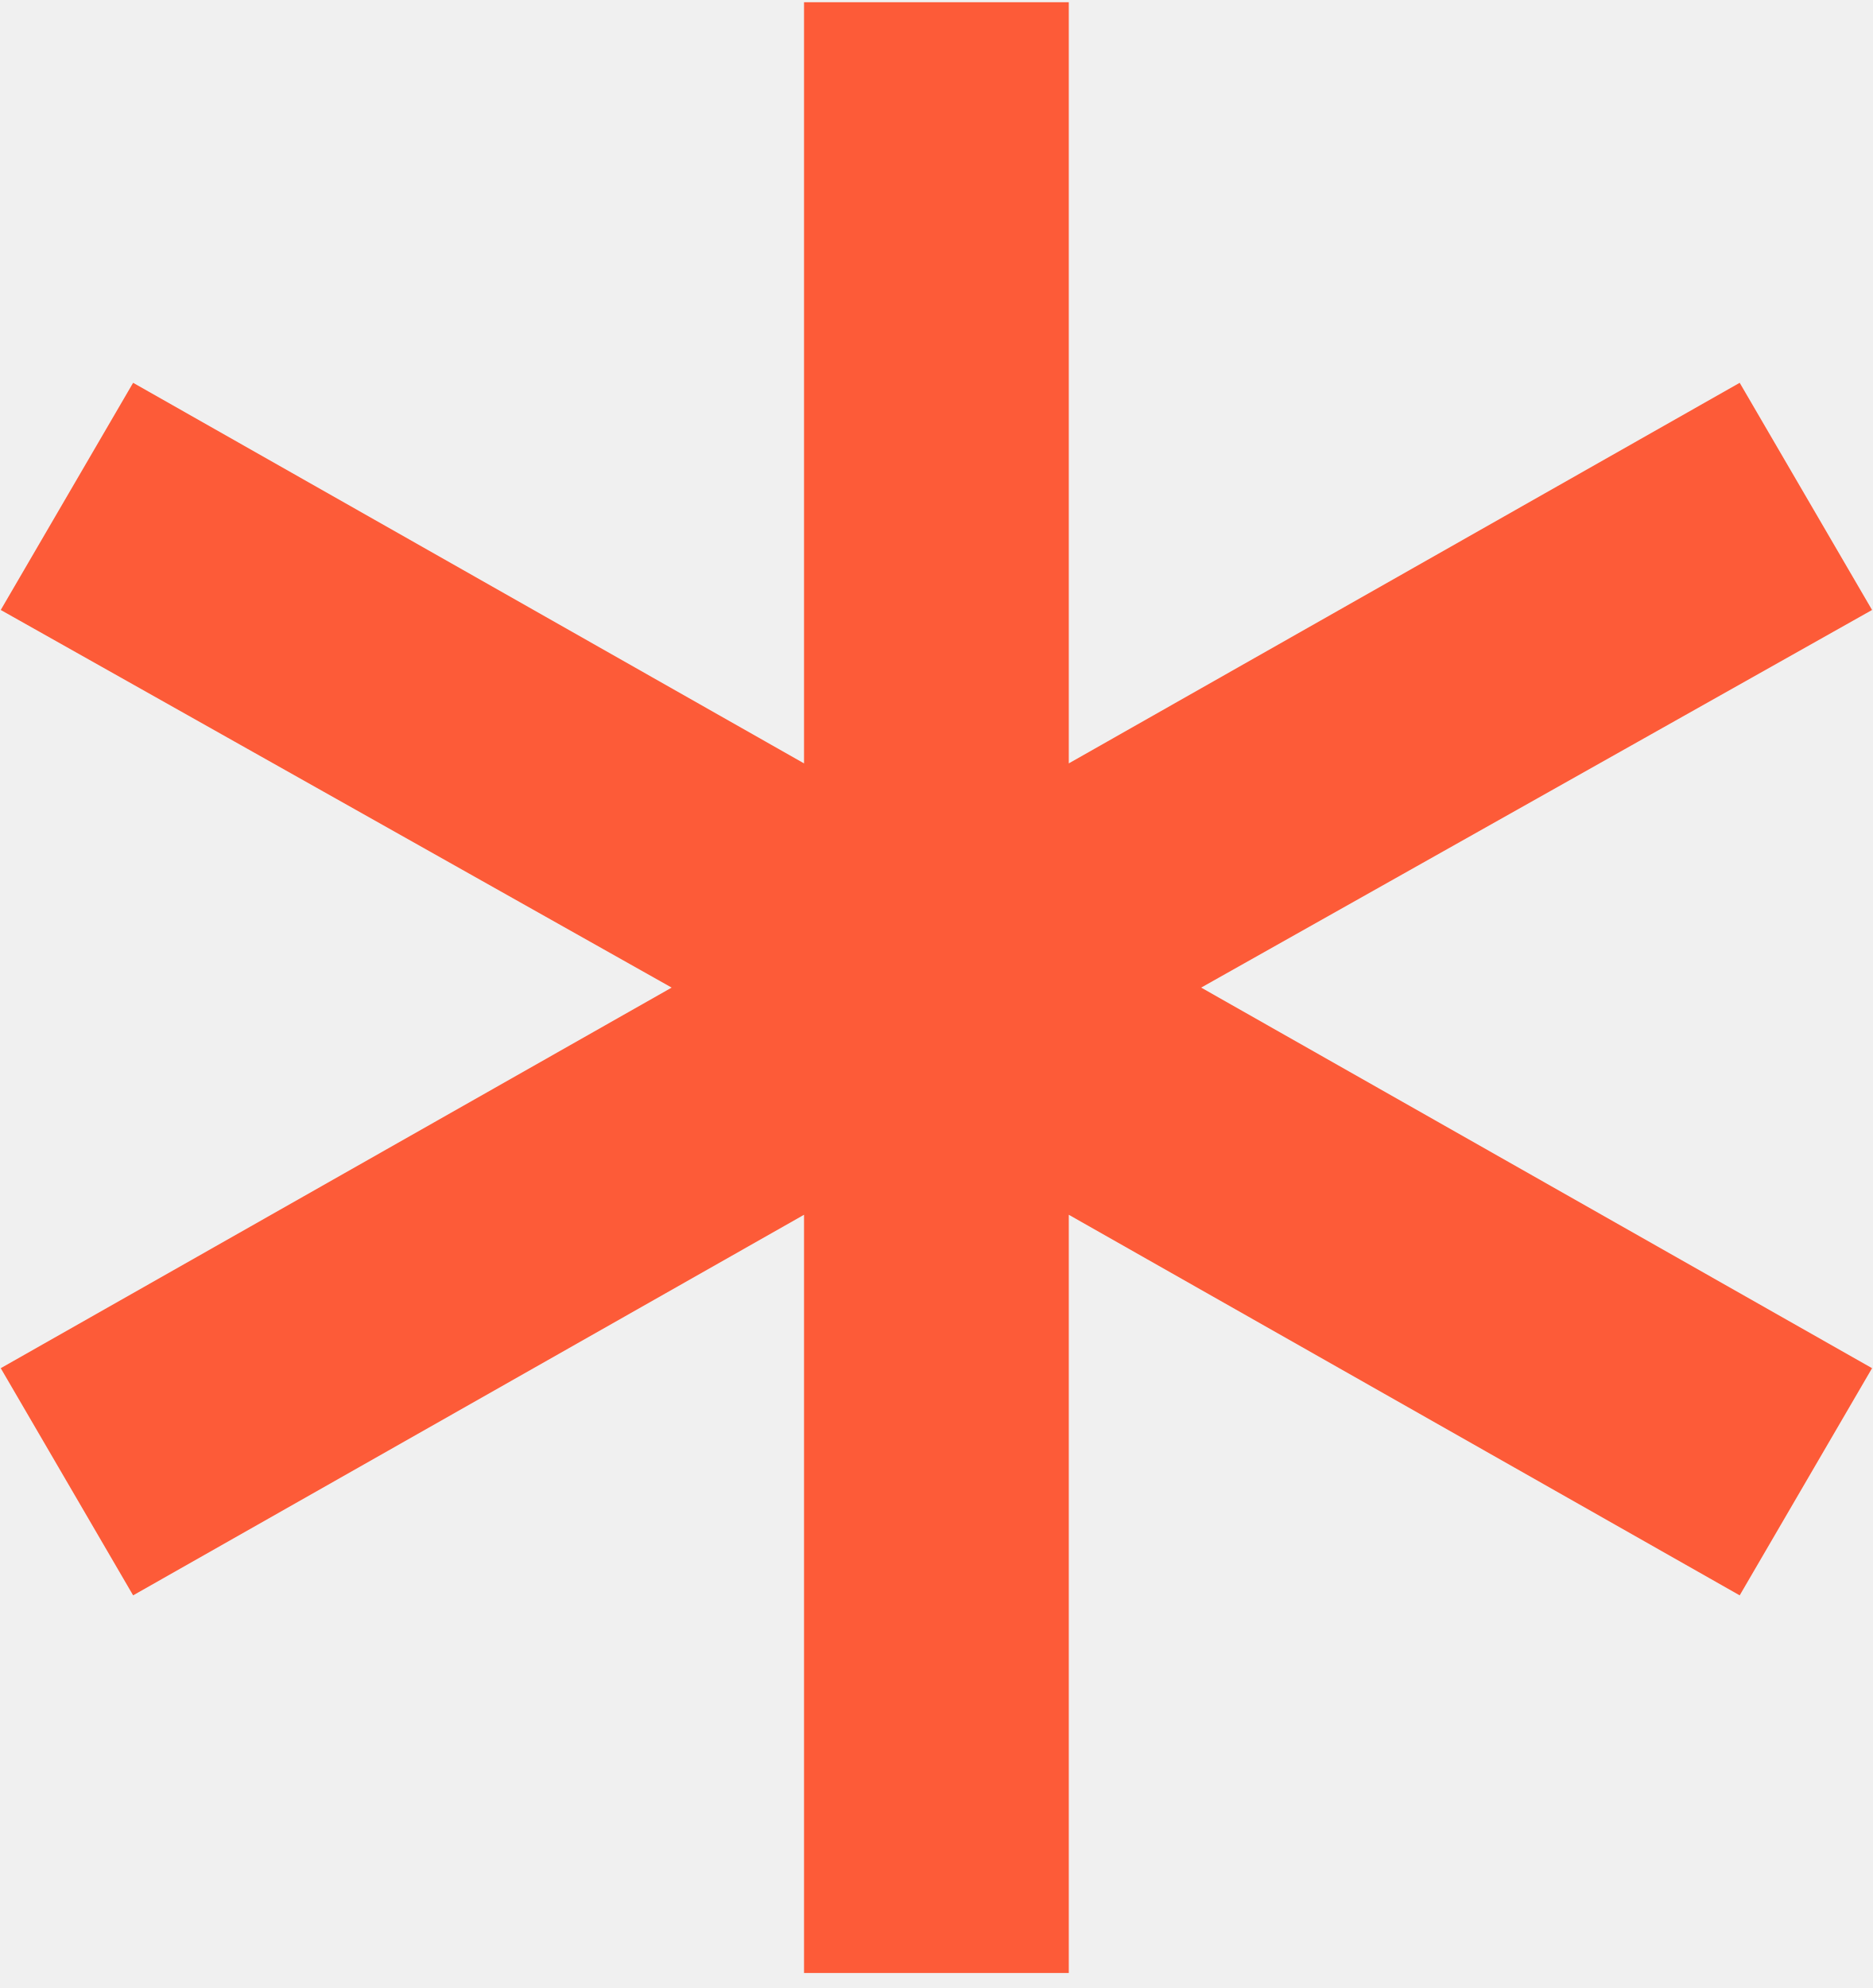
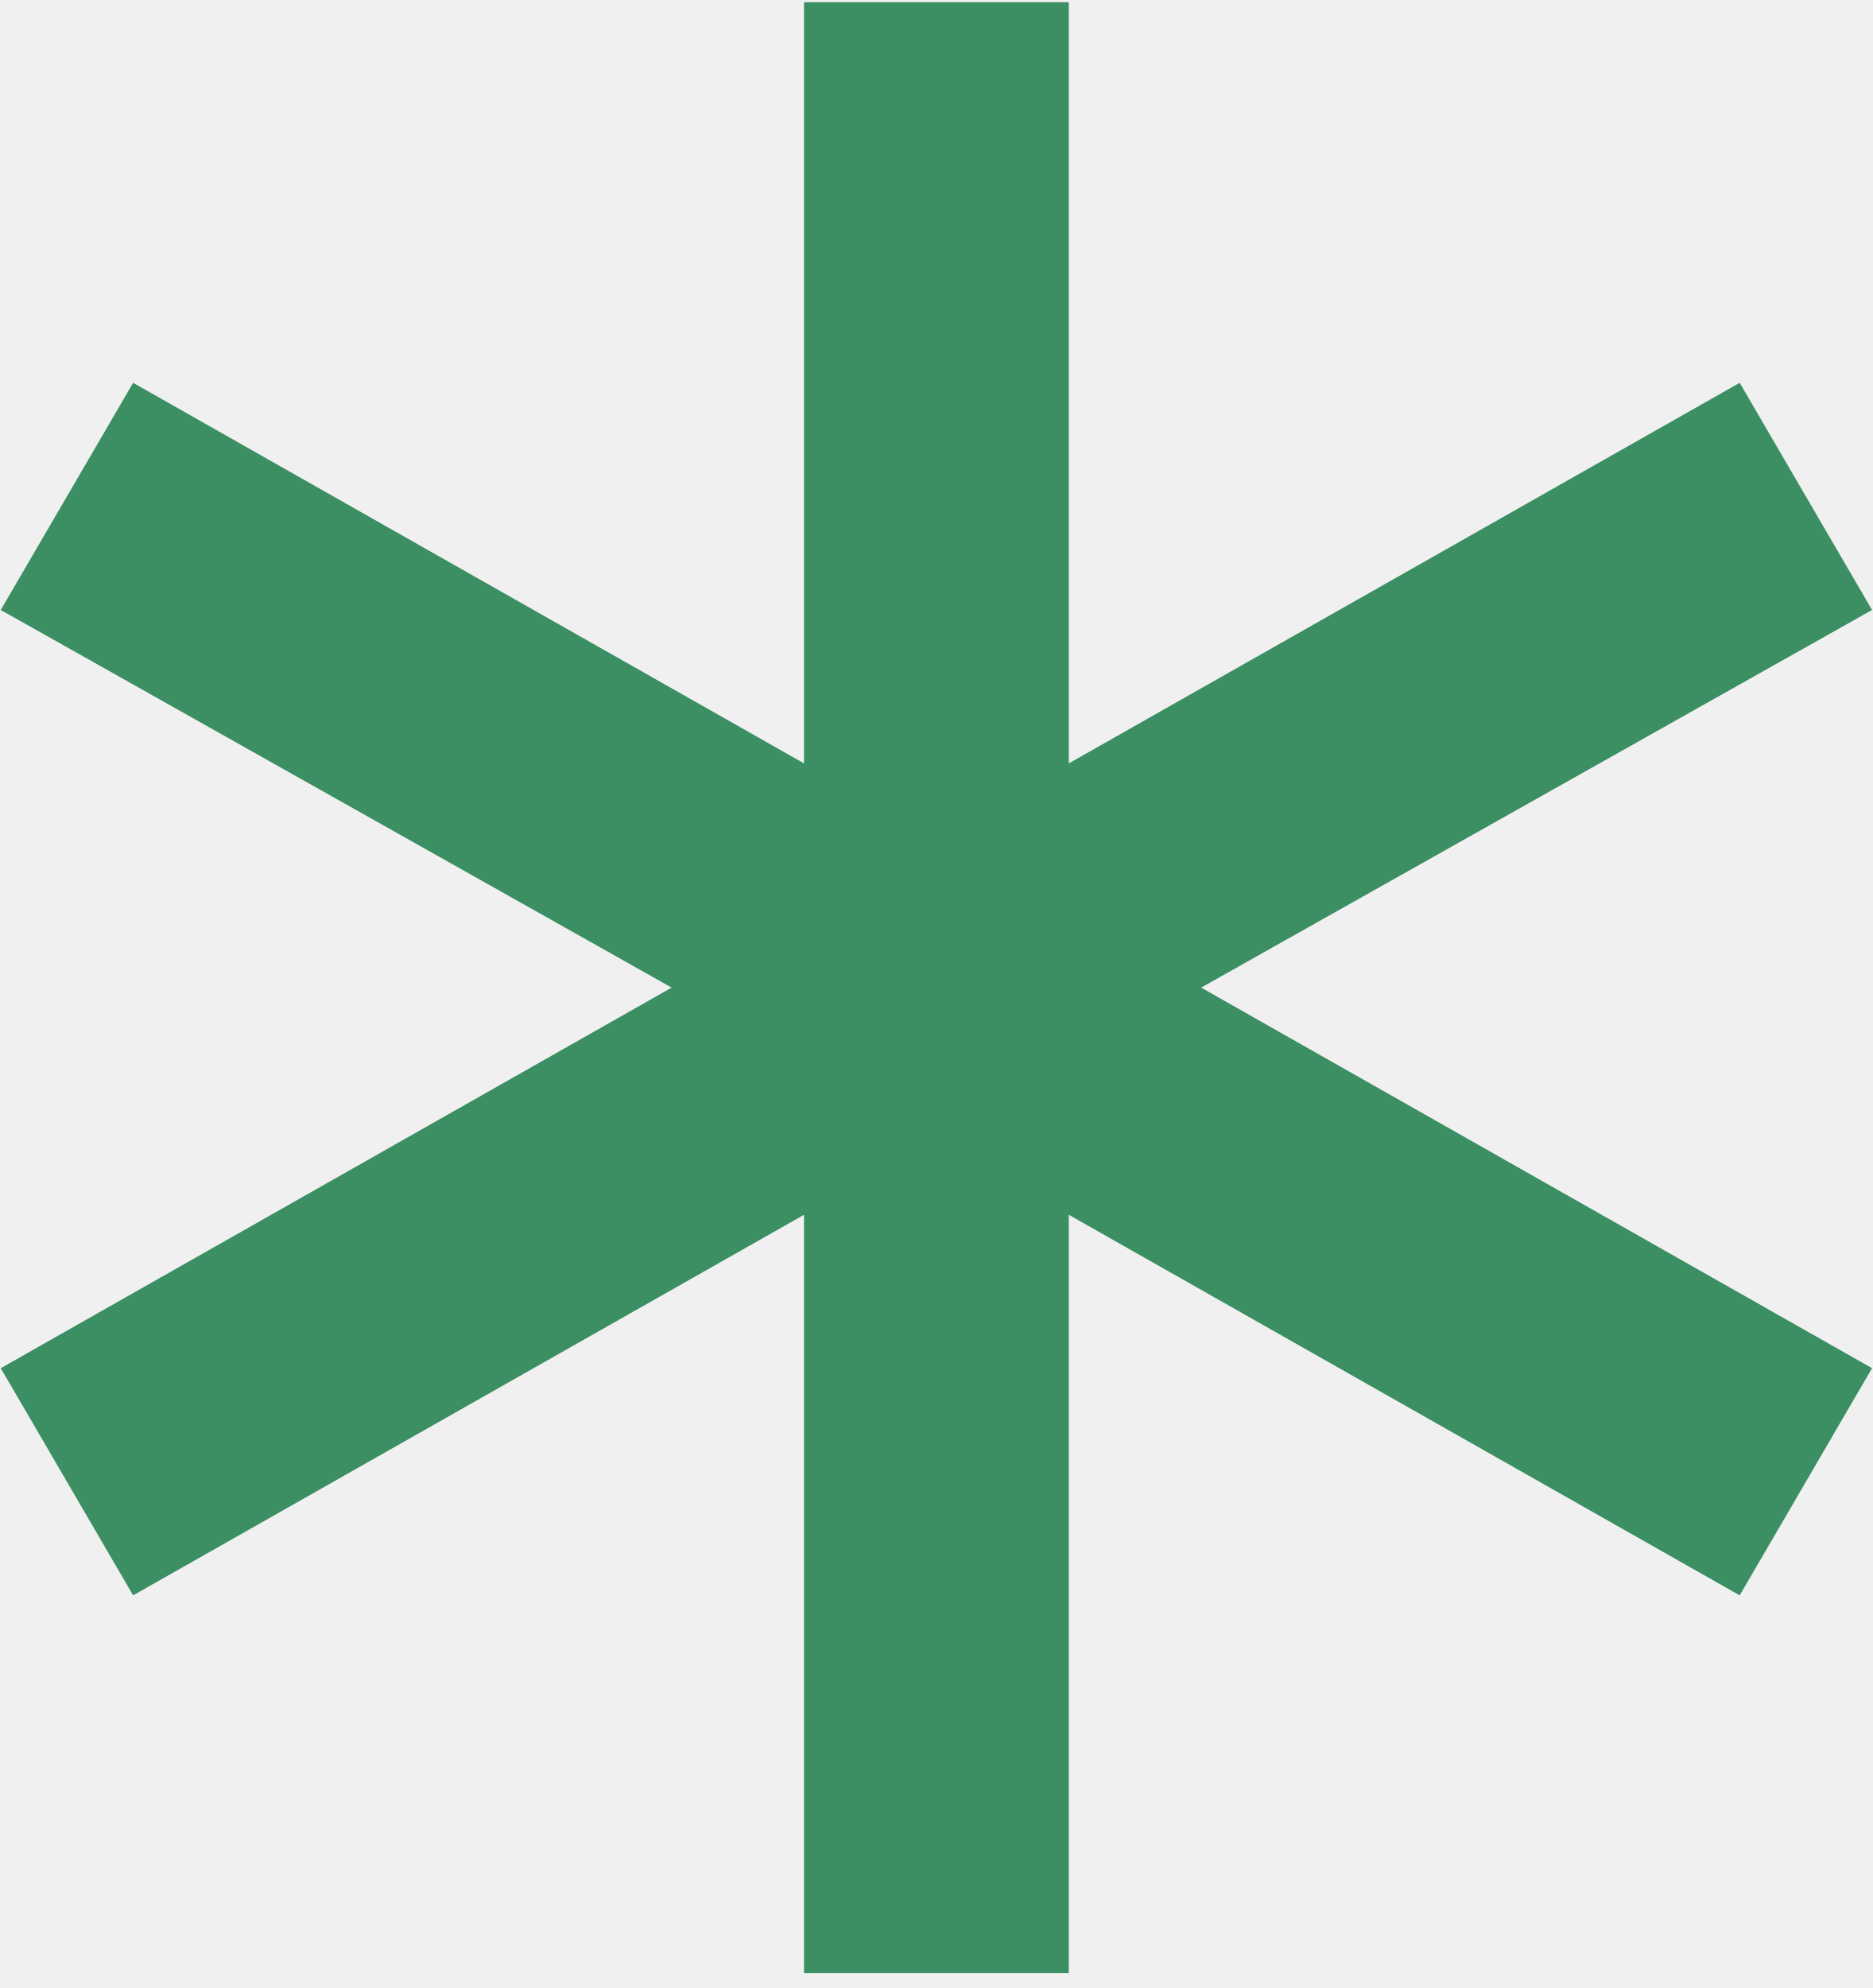
<svg xmlns="http://www.w3.org/2000/svg" width="98" height="104" viewBox="0 0 98 104" fill="none">
  <g clip-path="url(#clip0_1_323)">
-     <path d="M42.073 103.215V63.549L6.966 83.459L0.039 71.575L35.146 51.665L0.039 31.91L6.966 20.026L42.073 39.936V0.116H55.927V39.936L91.034 20.026L97.96 31.91L62.854 51.665L97.96 71.575L91.034 83.459L55.927 63.549V103.215H42.073Z" fill="#FD5B38" />
+     <path d="M42.073 103.215V63.549L6.966 83.459L0.039 71.575L35.146 51.665L0.039 31.91L6.966 20.026L42.073 39.936V0.116H55.927V39.936L91.034 20.026L97.96 31.91L62.854 51.665L97.96 71.575L91.034 83.459L55.927 63.549V103.215H42.073Z" fill="#3B8F63" />
  </g>
  <defs>
    <clipPath id="clip0_1_323">
      <rect width="98" height="103.6" fill="white" />
    </clipPath>
  </defs>
</svg>
